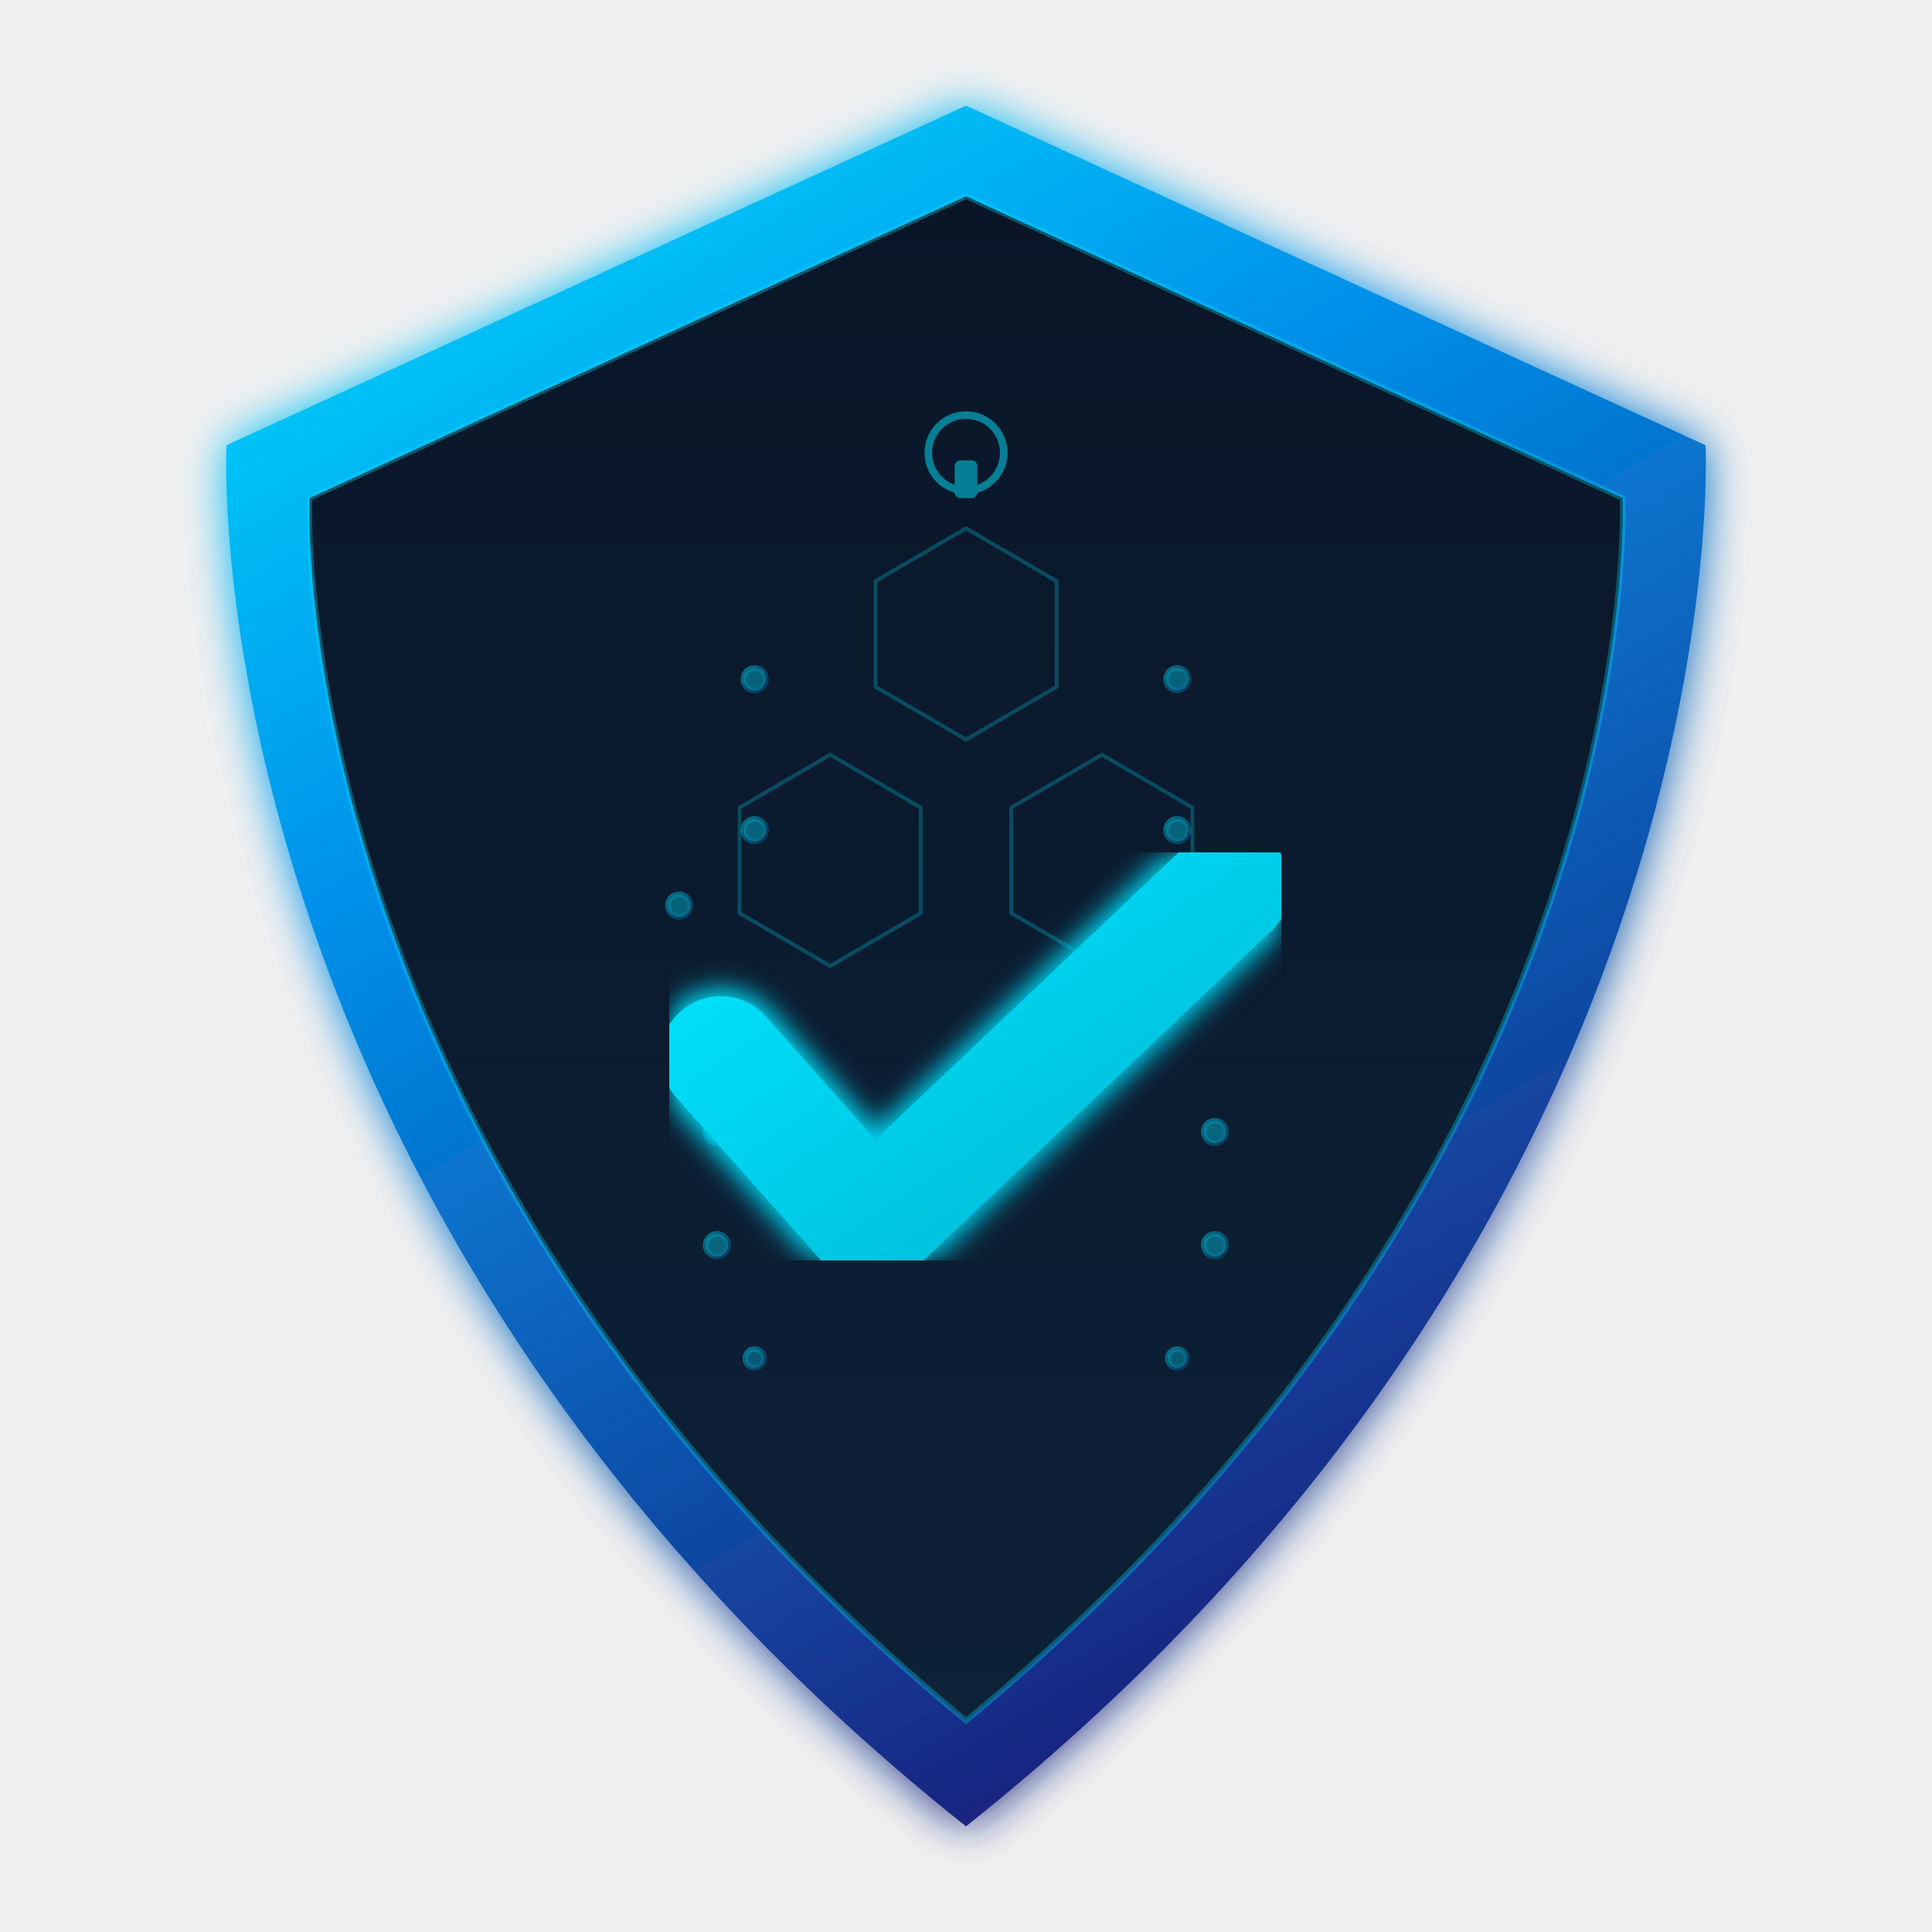
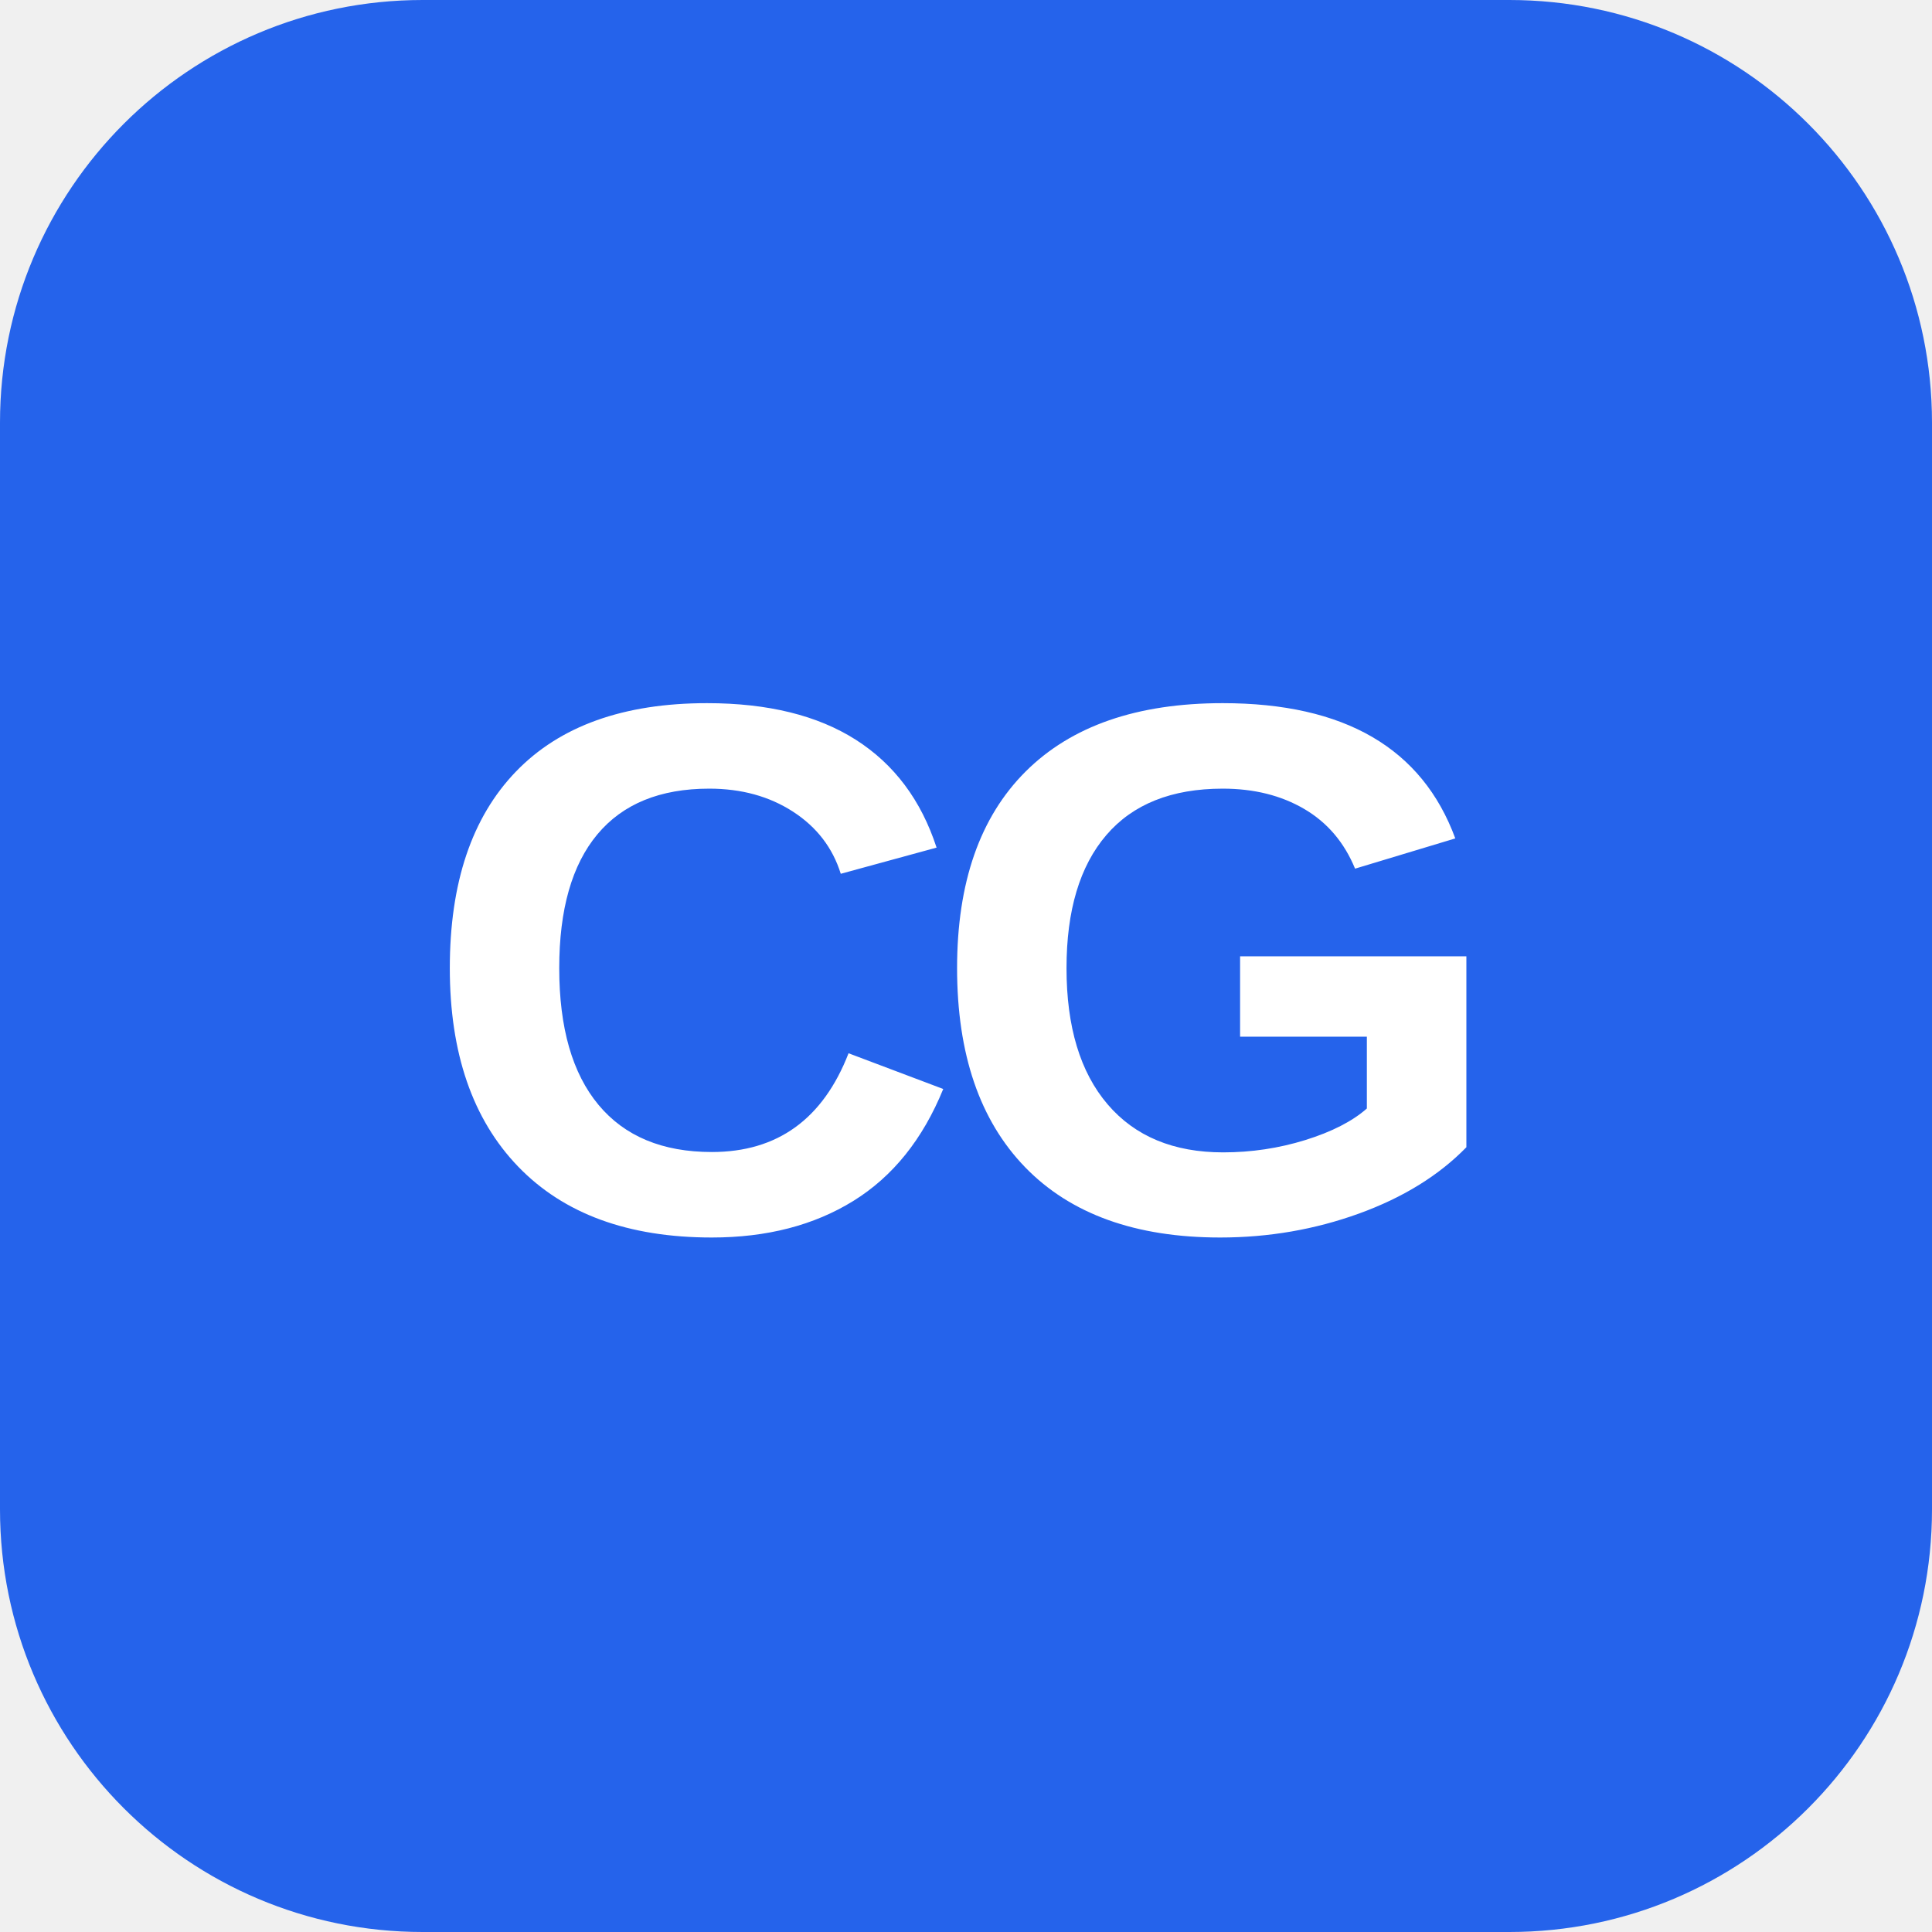
<svg xmlns="http://www.w3.org/2000/svg" viewBox="0 0 512 512" width="512" height="512">
-   <defs>
-     <linearGradient id="shieldGrad" x1="0" y1="0" x2="0.5" y2="1">
-       <stop offset="0%" stop-color="#00E5FF" />
-       <stop offset="40%" stop-color="#0091EA" />
-       <stop offset="100%" stop-color="#1A237E" />
-     </linearGradient>
-     <linearGradient id="innerGrad" x1="0.5" y1="0" x2="0.5" y2="1">
-       <stop offset="0%" stop-color="#0A1628" />
-       <stop offset="100%" stop-color="#0D2137" />
-     </linearGradient>
-     <linearGradient id="circuitGrad" x1="0" y1="0" x2="1" y2="1">
-       <stop offset="0%" stop-color="#00E5FF" stop-opacity="0.7" />
-       <stop offset="100%" stop-color="#00B0FF" stop-opacity="0.3" />
-     </linearGradient>
-     <linearGradient id="checkGrad" x1="0" y1="0" x2="1" y2="1">
-       <stop offset="0%" stop-color="#00E5FF" />
-       <stop offset="100%" stop-color="#00B8D4" />
-     </linearGradient>
-     <filter id="outerGlow">
-       <feGaussianBlur stdDeviation="6" result="blur" />
-       <feComposite in="SourceGraphic" in2="blur" operator="over" />
-     </filter>
-     <filter id="neonGlow">
-       <feGaussianBlur stdDeviation="4" result="blur" />
-       <feMerge>
-         <feMergeNode in="blur" />
-         <feMergeNode in="blur" />
-         <feMergeNode in="SourceGraphic" />
-       </feMerge>
-     </filter>
-   </defs>
-   <path d="M256 28 L452 118 C452 118 462 320 256 484 C50 320 60 118 60 118 Z" fill="url(#shieldGrad)" filter="url(#outerGlow)" />
-   <path d="M256 52 L430 132 C430 132 438 306 256 456 C74 306 82 132 82 132 Z" fill="url(#innerGrad)" />
-   <g stroke="url(#circuitGrad)" stroke-width="1.5" fill="none" opacity="0.6">
-     <line x1="110" y1="180" x2="200" y2="180" />
-     <circle cx="200" cy="180" r="3" fill="#00E5FF" fill-opacity="0.6" />
-     <line x1="200" y1="180" x2="200" y2="220" />
-     <circle cx="200" cy="220" r="3" fill="#00E5FF" fill-opacity="0.6" />
-     <line x1="120" y1="240" x2="180" y2="240" />
-     <circle cx="180" cy="240" r="3" fill="#00E5FF" fill-opacity="0.6" />
-     <line x1="180" y1="240" x2="180" y2="280" />
-     <line x1="130" y1="300" x2="190" y2="300" />
-     <circle cx="190" cy="300" r="3" fill="#00E5FF" fill-opacity="0.6" />
-     <line x1="190" y1="300" x2="190" y2="330" />
-     <circle cx="190" cy="330" r="3" fill="#00E5FF" fill-opacity="0.6" />
-     <line x1="150" y1="360" x2="200" y2="360" />
-     <circle cx="200" cy="360" r="2.5" fill="#00E5FF" fill-opacity="0.5" />
-   </g>
-   <g stroke="url(#circuitGrad)" stroke-width="1.5" fill="none" opacity="0.6">
-     <line x1="402" y1="180" x2="312" y2="180" />
-     <circle cx="312" cy="180" r="3" fill="#00E5FF" fill-opacity="0.6" />
-     <line x1="312" y1="180" x2="312" y2="220" />
-     <circle cx="312" cy="220" r="3" fill="#00E5FF" fill-opacity="0.6" />
-     <line x1="392" y1="240" x2="332" y2="240" />
-     <circle cx="332" cy="240" r="3" fill="#00E5FF" fill-opacity="0.6" />
-     <line x1="332" y1="240" x2="332" y2="280" />
-     <line x1="382" y1="300" x2="322" y2="300" />
-     <circle cx="322" cy="300" r="3" fill="#00E5FF" fill-opacity="0.6" />
-     <line x1="322" y1="300" x2="322" y2="330" />
-     <circle cx="322" cy="330" r="3" fill="#00E5FF" fill-opacity="0.6" />
-     <line x1="362" y1="360" x2="312" y2="360" />
-     <circle cx="312" cy="360" r="2.5" fill="#00E5FF" fill-opacity="0.5" />
-   </g>
-   <g fill="none" stroke="#00E5FF" stroke-width="1" opacity="0.25">
-     <polygon points="256,140 280,154 280,182 256,196 232,182 232,154" />
-     <polygon points="220,200 244,214 244,242 220,256 196,242 196,214" />
-     <polygon points="292,200 316,214 316,242 292,256 268,242 268,214" />
-   </g>
-   <g transform="translate(256, 290)" filter="url(#neonGlow)">
-     <path d="M-65 -10 L-25 35 L70 -55" fill="none" stroke="url(#checkGrad)" stroke-width="32" stroke-linecap="round" stroke-linejoin="round" />
-   </g>
-   <path d="M256 52 L430 132 C430 132 438 306 256 456 C74 306 82 132 82 132 Z" fill="none" stroke="#00E5FF" stroke-width="1.5" stroke-opacity="0.3" />
-   <g transform="translate(256, 120)" opacity="0.5">
-     <circle cx="0" cy="0" r="10" fill="none" stroke="#00E5FF" stroke-width="2" />
-     <rect x="-3" y="2" width="6" height="10" rx="1.5" fill="#00E5FF" />
-   </g>
+   <rect width="512" height="512" rx="112" fill="#2563EB" />
+   <text x="256" y="256" dy="0.35em" font-family="Arial, 'Helvetica Neue', Helvetica, sans-serif" font-size="200" font-weight="700" fill="#FFFFFF" text-anchor="middle" letter-spacing="-10">CG</text>
</svg>
